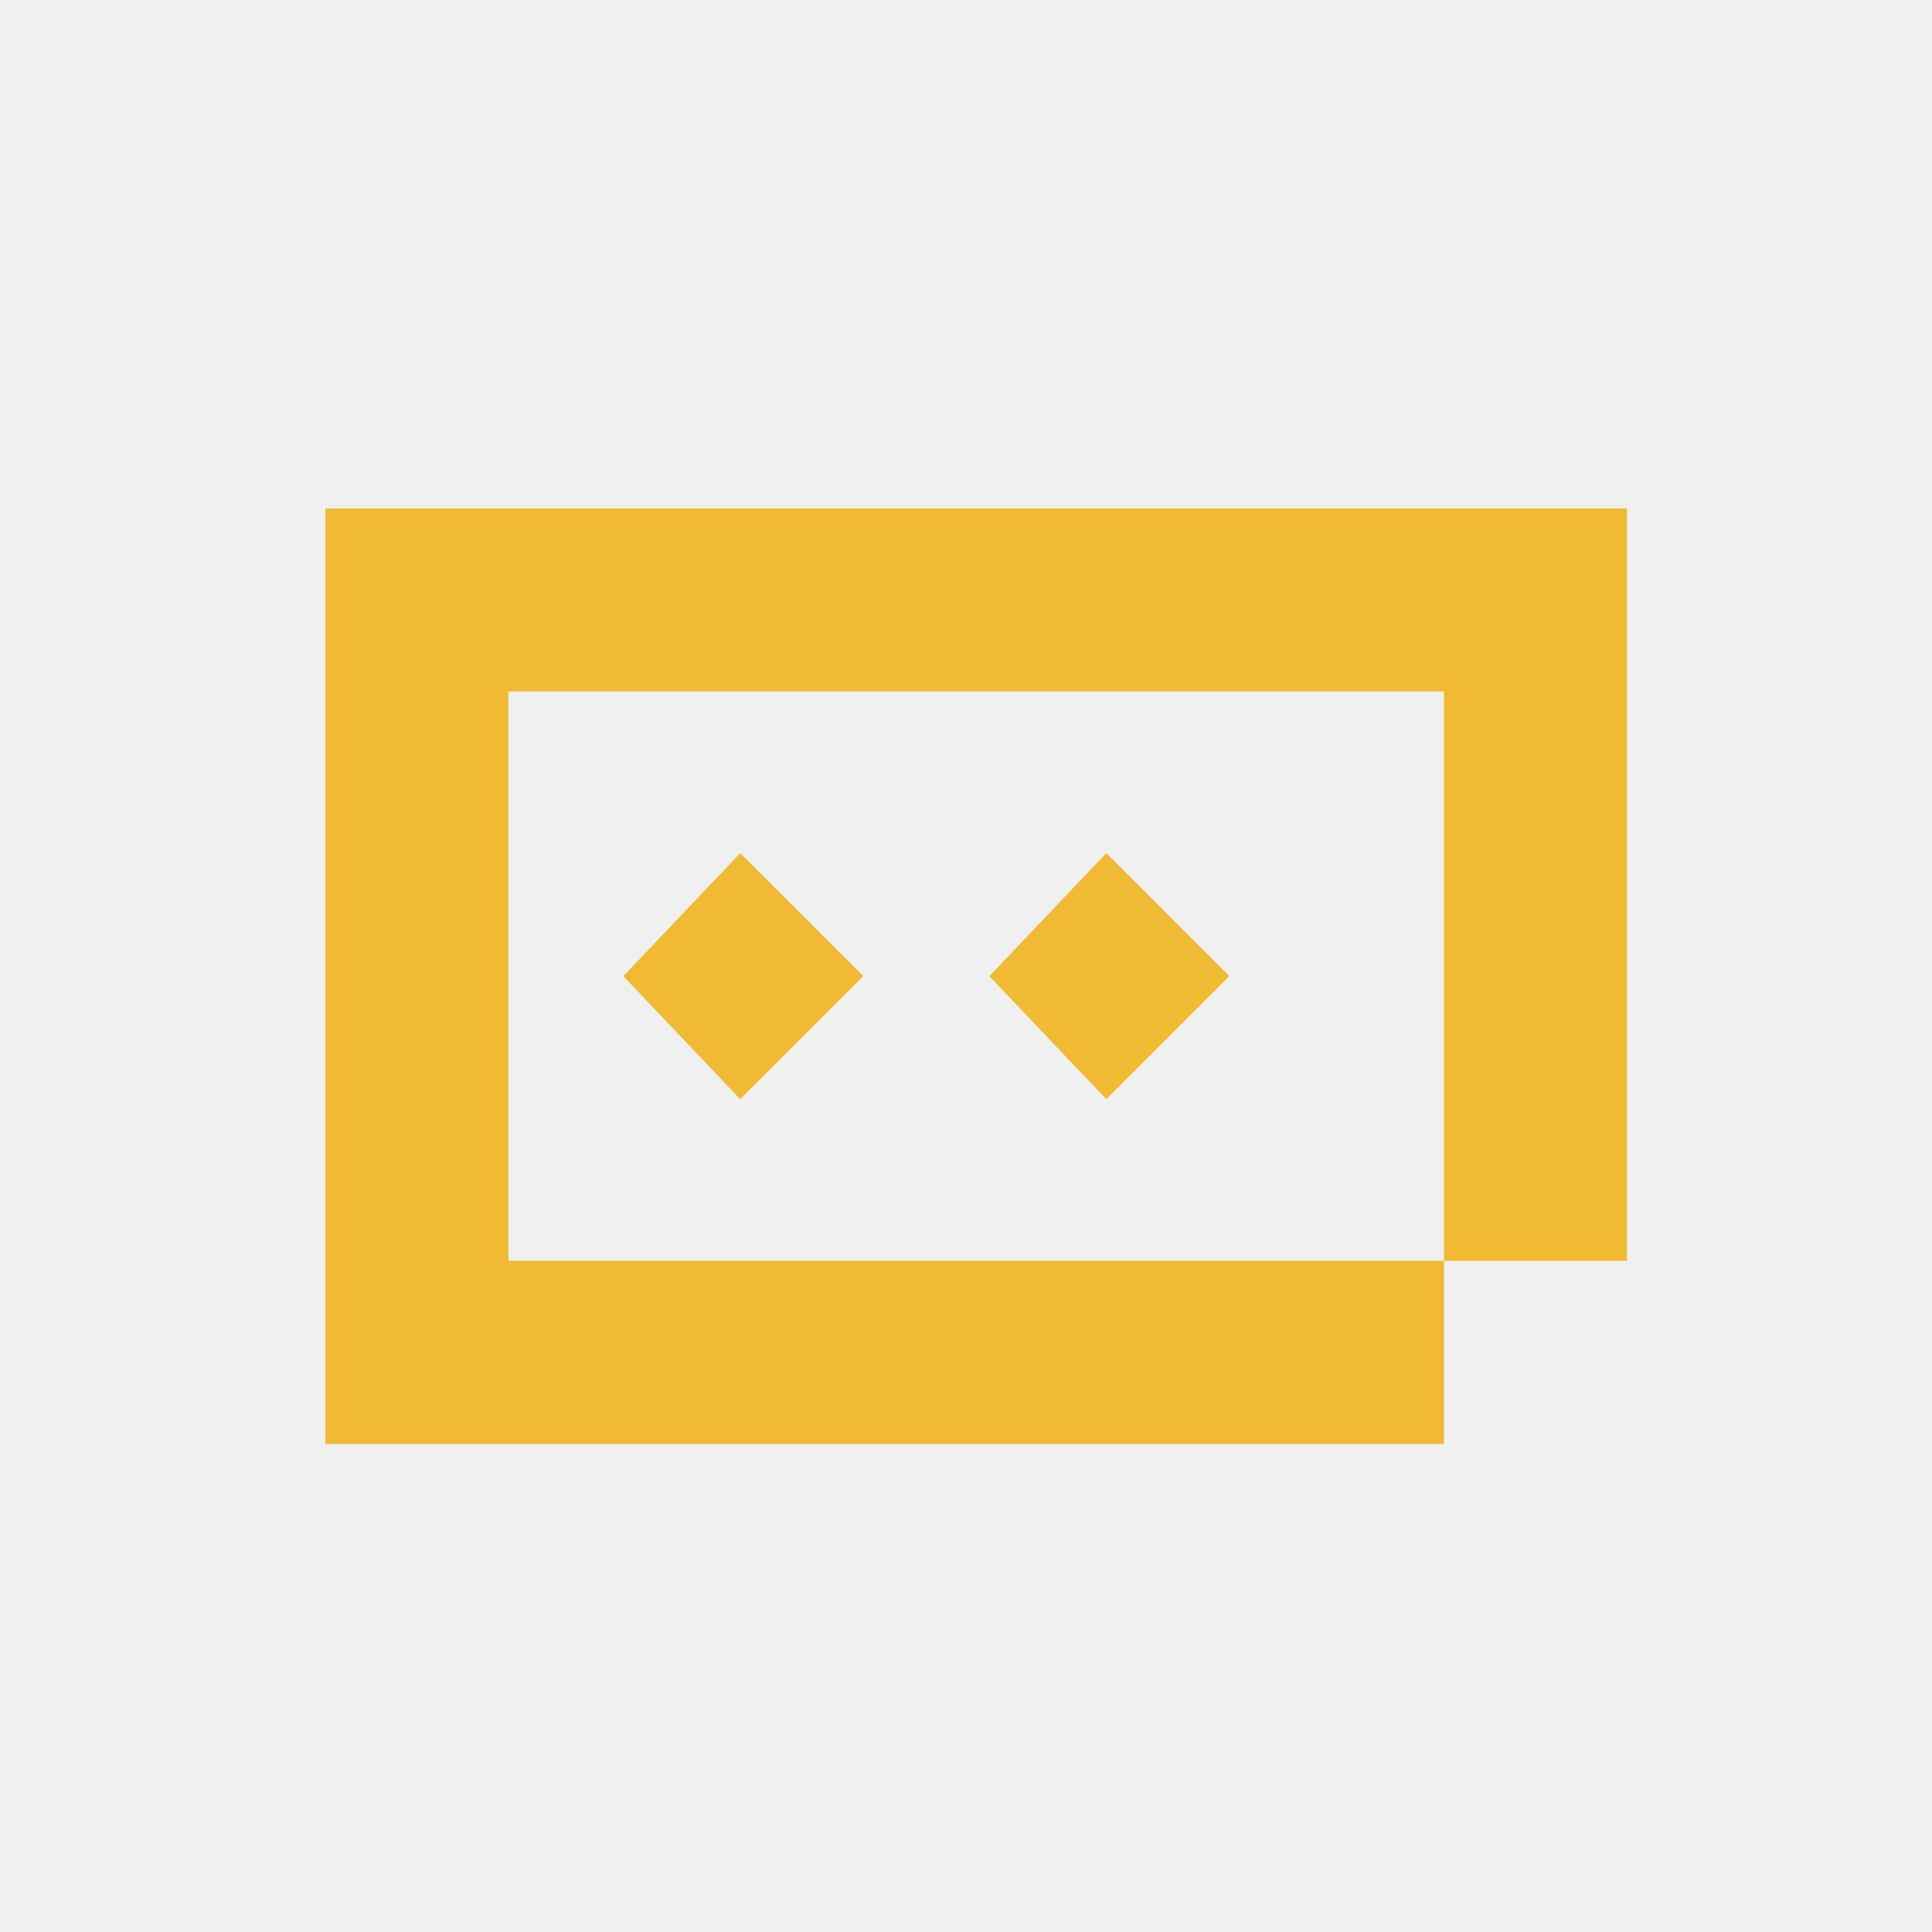
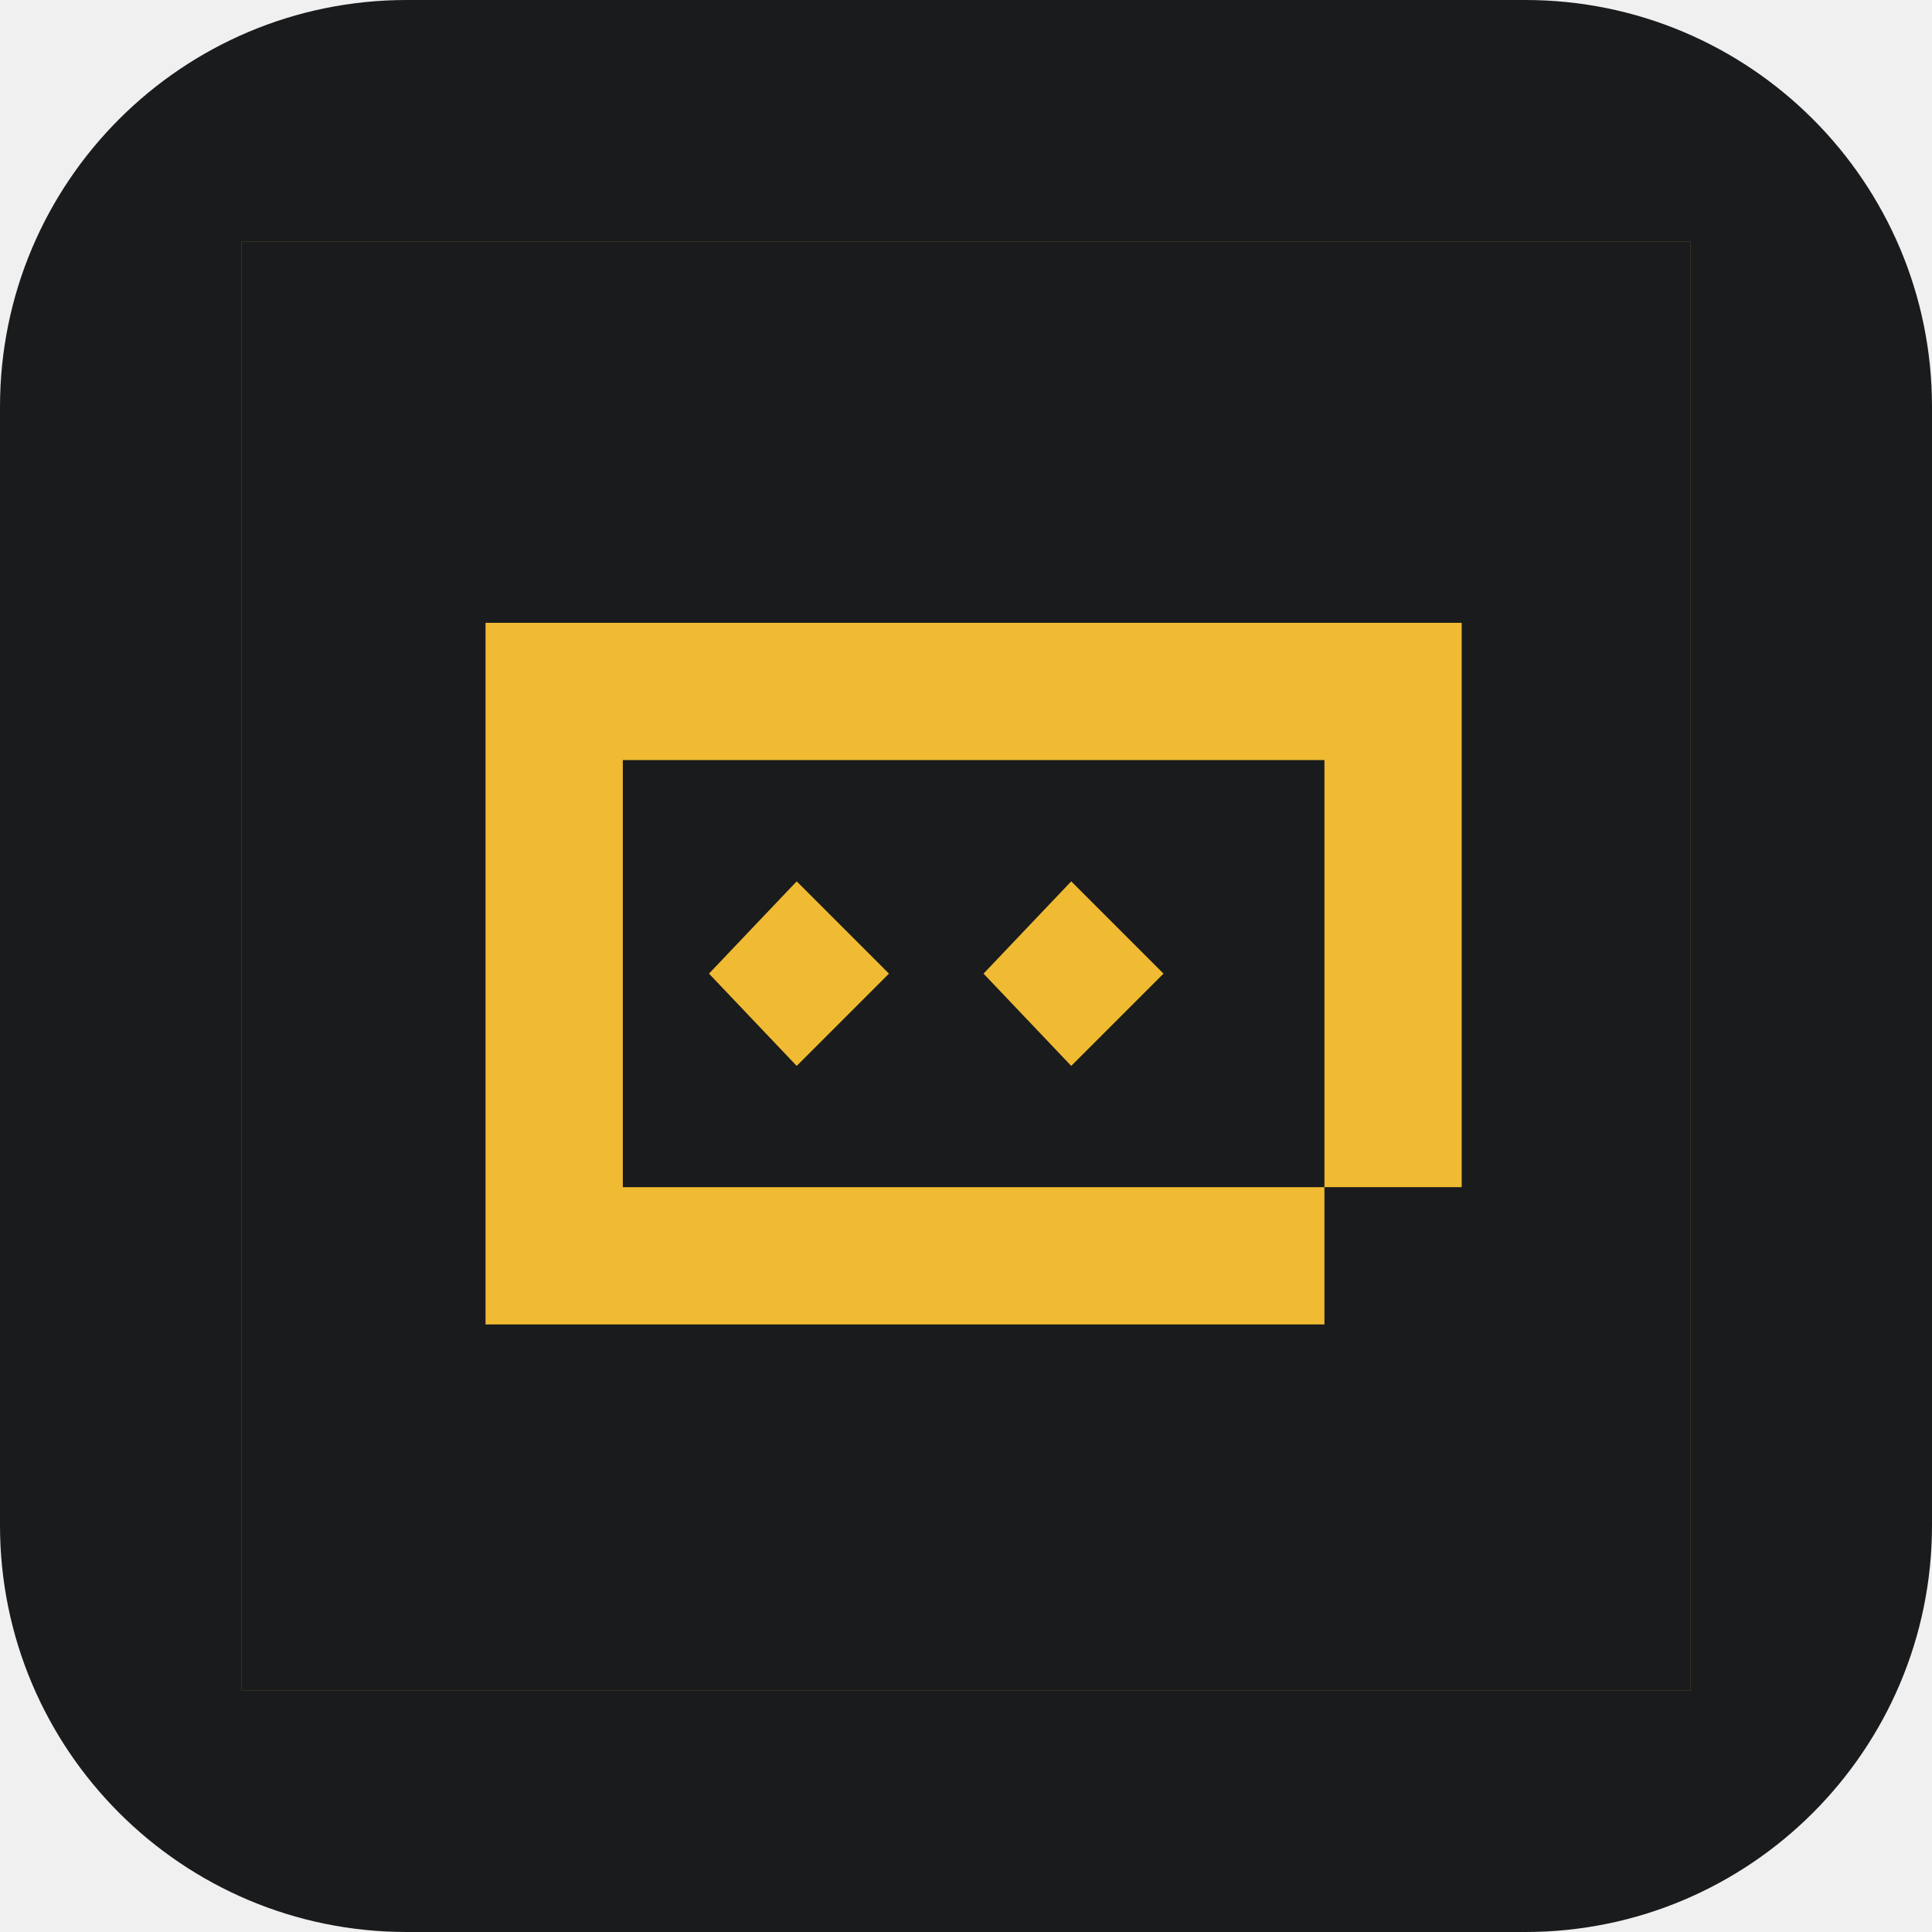
<svg xmlns="http://www.w3.org/2000/svg" width="200" height="200" viewBox="0 0 95 95">
-   <mask id="mask1">
-     <rect width="95" height="95" fill="white" />
-     <g transform="translate(0,95) scale(0.05,-0.05)" fill="black" stroke="none">
-       <path d="M0 950 l0 -950 950 0 950 0 0 950 0 950 -950 0 -950 0 0 -950z m1600       80 l0 -370 -90 0 -90 0 0 -90 0 -90 -550 0 -550 0 0 460 0 460 640 0 640 0 0       -370z" />
-       <path d="M500 940 l0 -280 460 0 460 0 0 280 0 280 -460 0 -460 0 0 -280z       m289 -60 l-61 -61 -58 61 -57 60 57 60 58 61 61 -61 60 -60 -60 -60z m360 0       l-61 -61 -58 61 -57 60 57 60 58 61 61 -61 60 -60 -60 -60z" />
-     </g>
-   </mask>
-   <rect width="95" height="95" fill="#f0bb32" mask="url(#mask1)" />
+   <defs>
+     <mask id="mask1">
+       <rect width="95" height="95" fill="white" />
+       <g transform="translate(0,95) scale(0.05,-0.05)" fill="black" stroke="none">
+         <path d="M0 950 l0 -950 950 0 950 0 0 950 0 950 -950 0 -950 0 0 -950z m1600 80 l0 -370 -90 0 -90 0 0 -90 0 -90 -550 0 -550 0 0 460 0 460 640 0 640 0 0 -370z" />
+         <path d="M500 940 l0 -280 460 0 460 0 0 280 0 280 -460 0 -460 0 0 -280z m289 -60 l-61 -61 -58 61 -57 60 57 60 58 61 61 -61 60 -60 -60 -60z m360 0 l-61 -61 -58 61 -57 60 57 60 58 61 61 -61 60 -60 -60 -60z" />
+       </g>
+     </mask>
+   </defs>
+   <rect x="0" y="0" width="95" height="95" rx="20" ry="20" fill="#1a1b1d" />
+   <g transform="translate(11.875, 11.875) scale(0.75)">
+     <rect width="95" height="95" fill="#f0bb32" mask="url(#mask1)" />
+   </g>
</svg>
